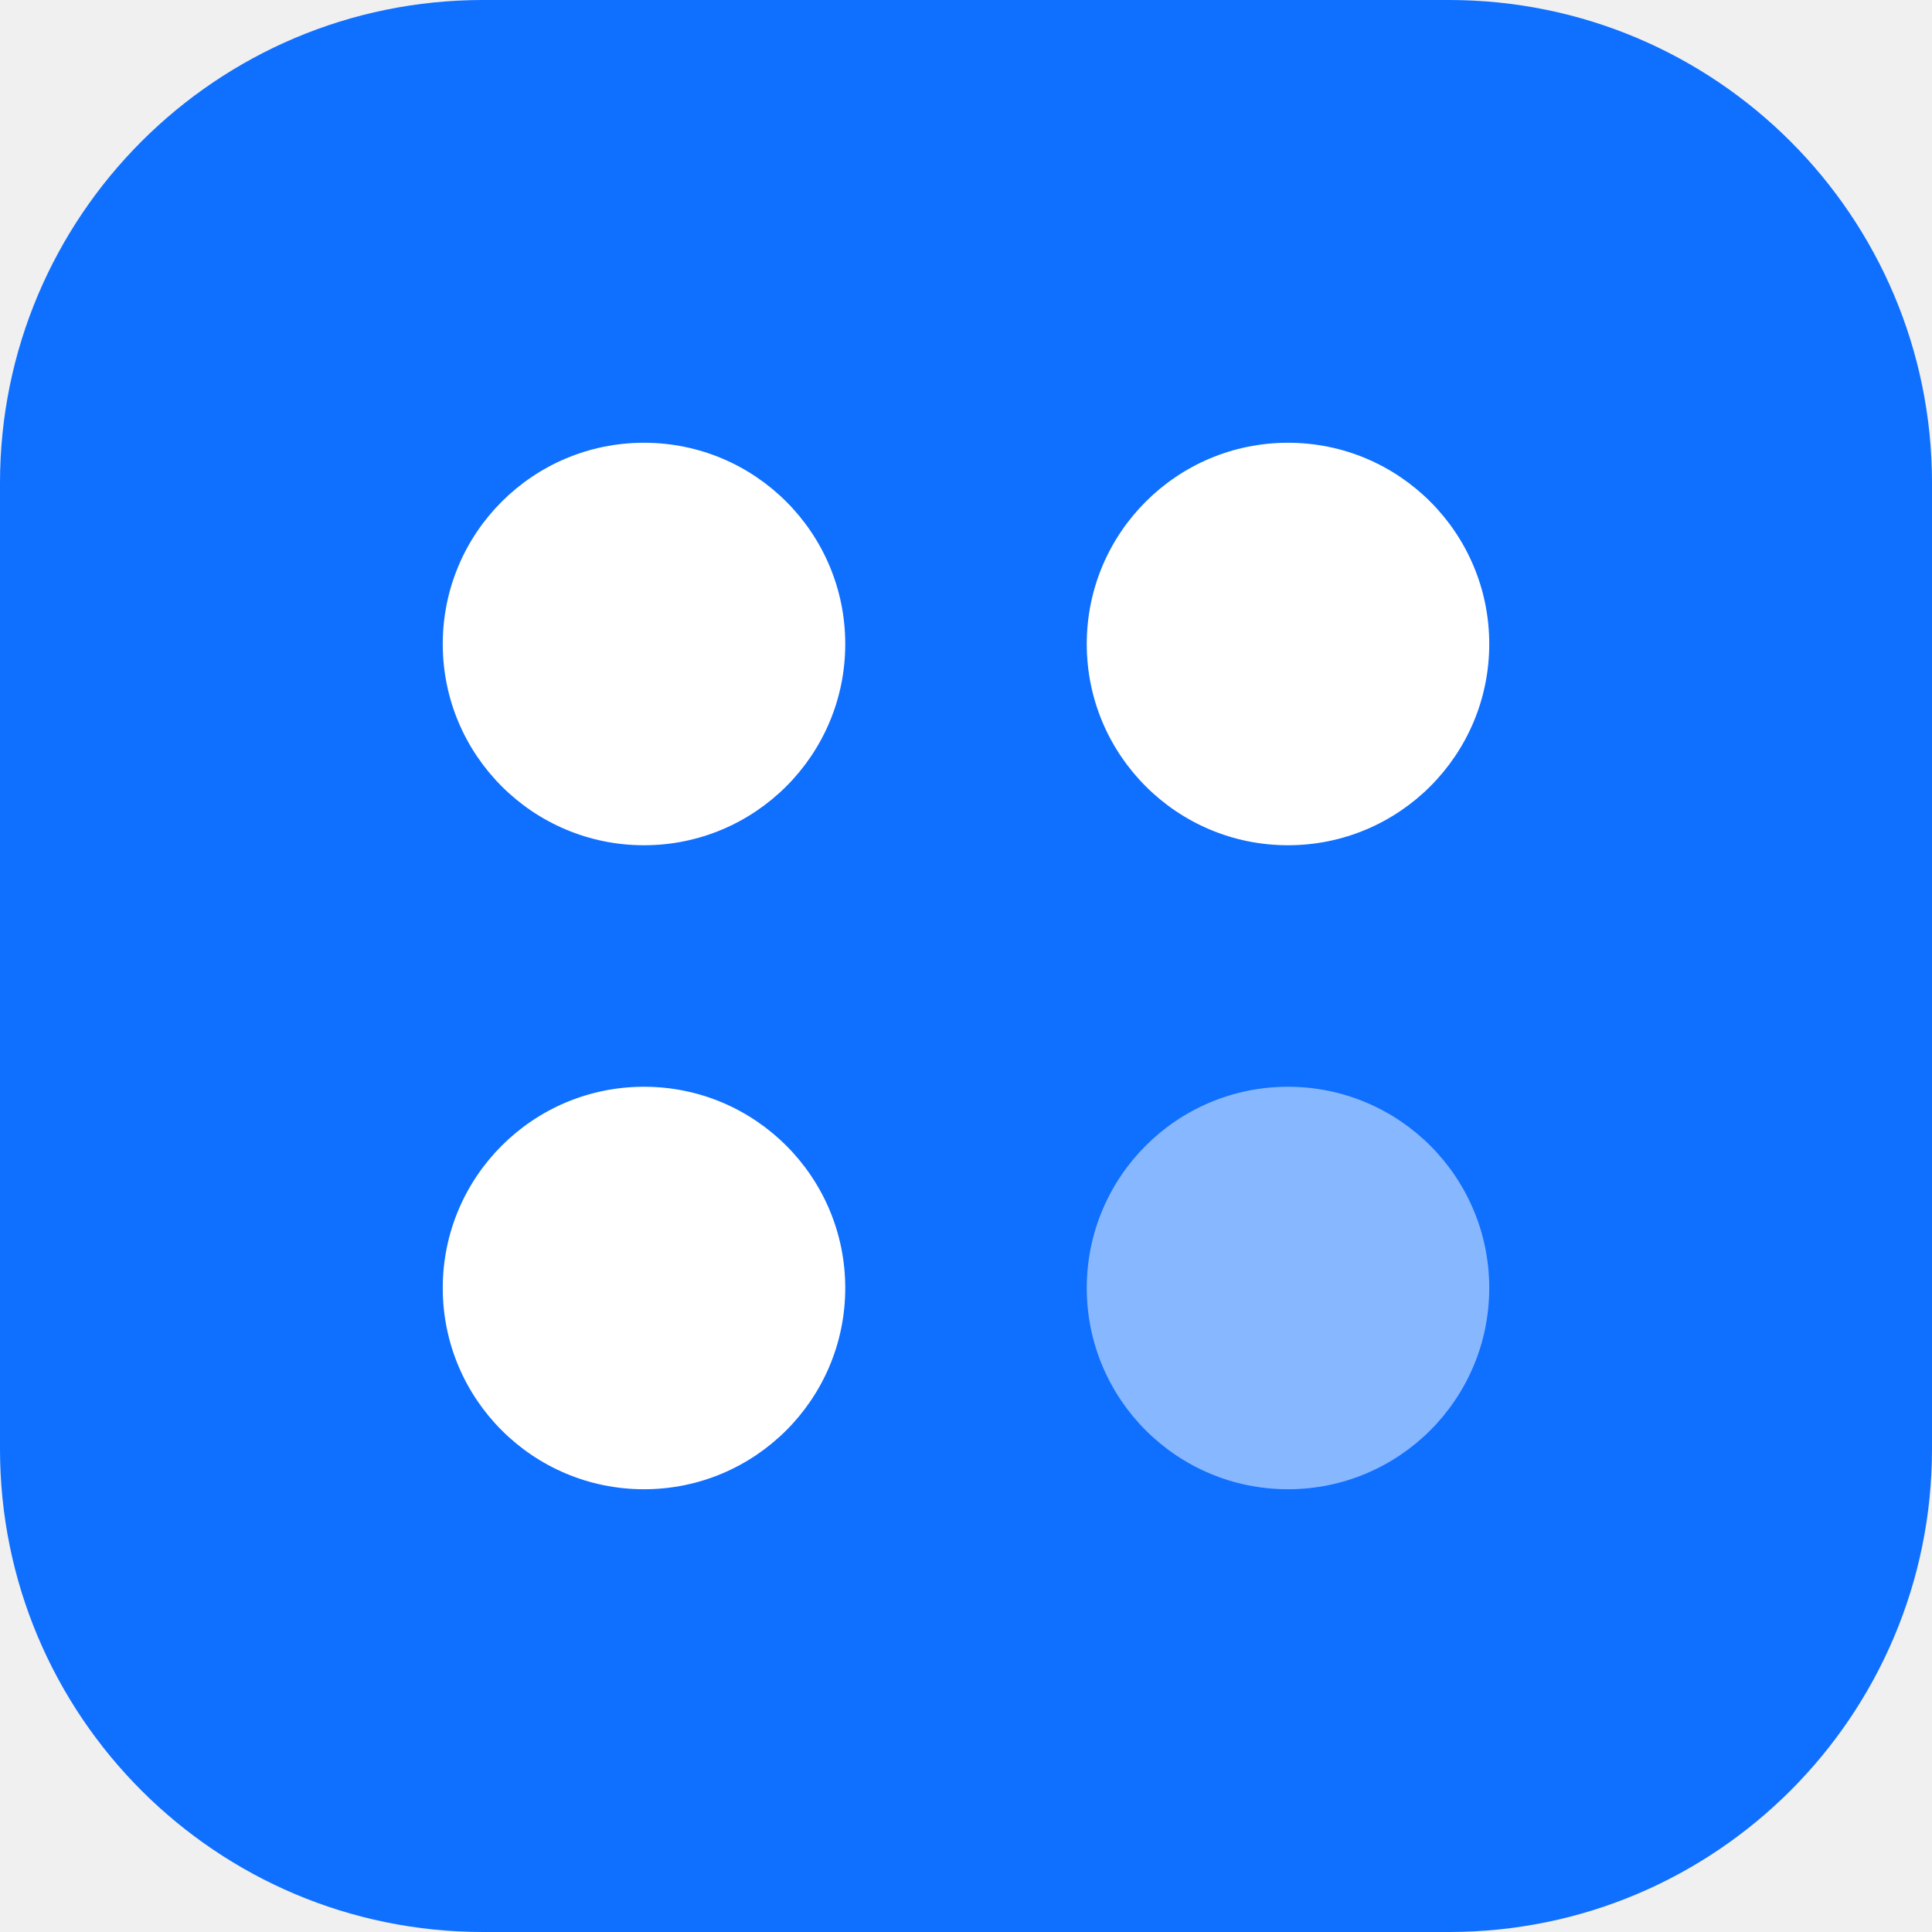
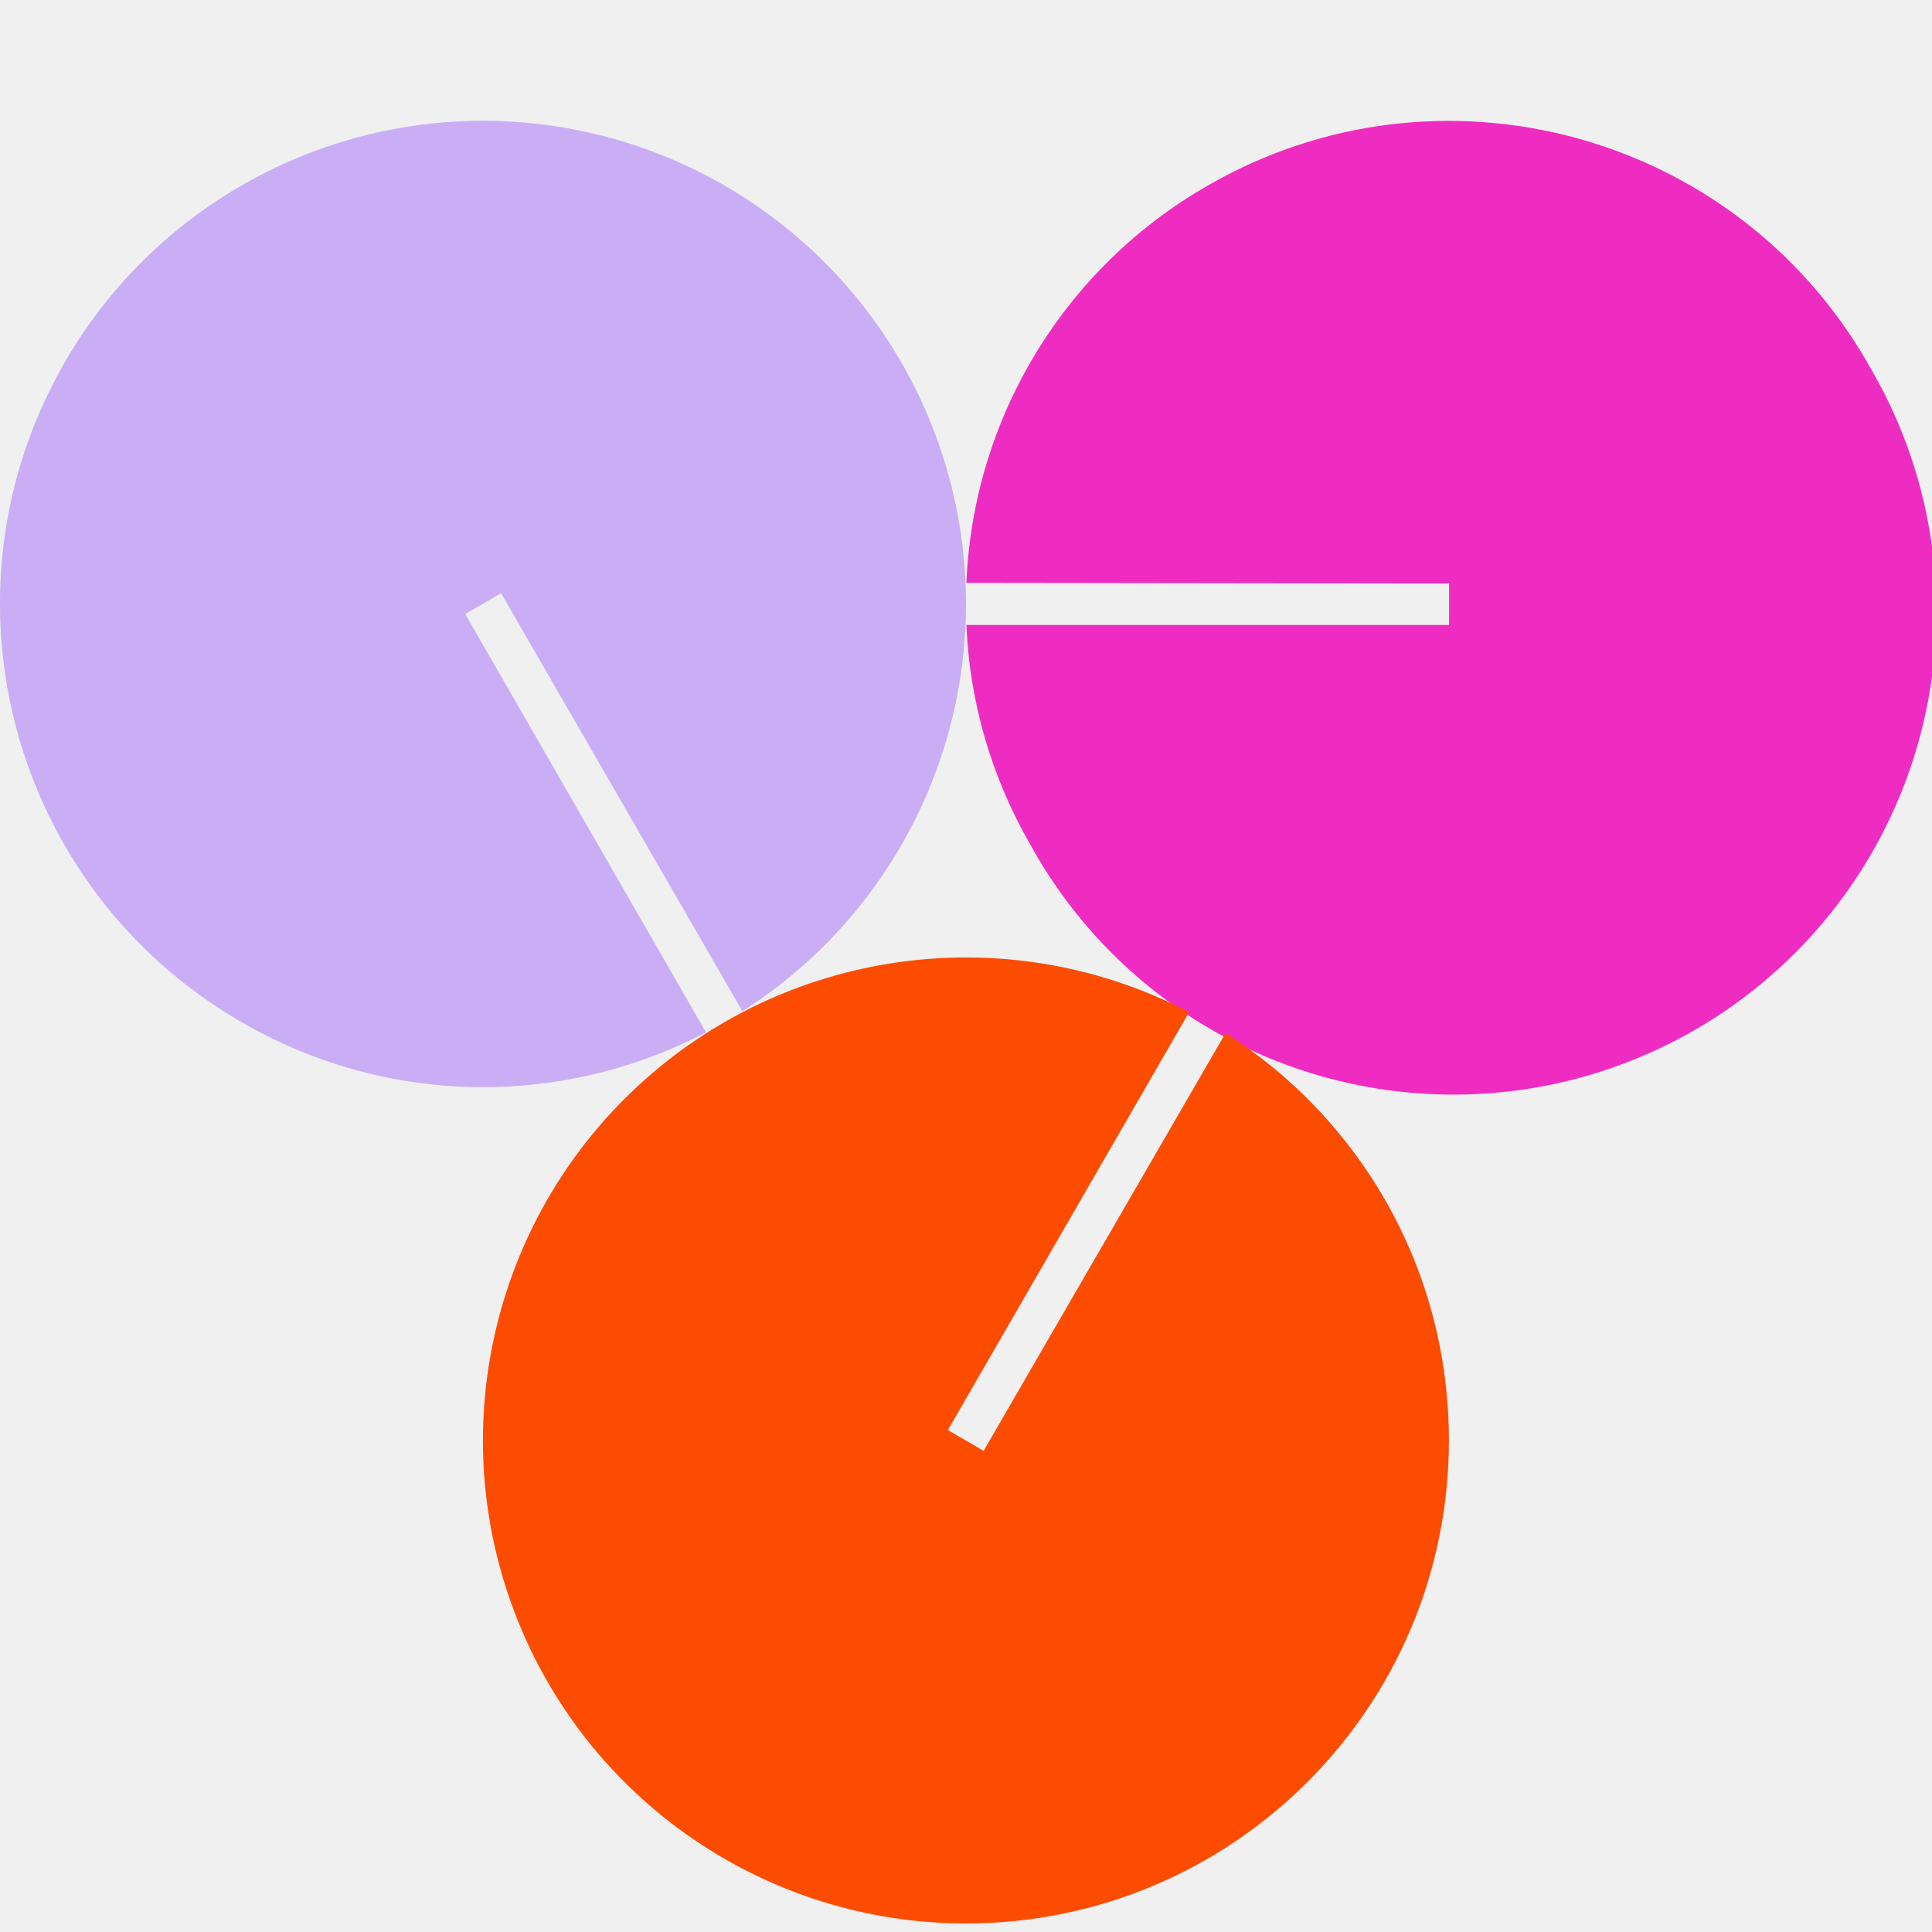
- <svg xmlns="http://www.w3.org/2000/svg" viewBox="0 0 24 24" fill="none" aria-label="Together AI">
-   <rect width="24" height="24" rx="6" fill="#0F6FFF" />
-   <circle cx="8" cy="8" r="2.5" fill="#fff" />
-   <circle cx="16" cy="8" r="2.5" fill="#fff" />
-   <circle cx="8" cy="16" r="2.5" fill="#fff" />
-   <circle cx="16" cy="16" r="2.5" fill="#fff" fill-opacity=".5" />
+ <svg xmlns="http://www.w3.org/2000/svg" height="1em" style="flex:none;line-height:1" viewBox="0 0 24 24" width="1em">
+   <path d="M23.197 4.503A6 6 0 0015 2.307a5.973 5.973 0 00-2.995 4.933l5.996.008v.515h-5.996c.039.937.298 1.87.8 2.74a6 6 0 1010.39-6z" fill="#EF2CC1" />
+   <path d="M.805 4.5A6 6 0 003 12.697a5.972 5.972 0 005.77.127L5.779 7.627l.446-.257 2.997 5.192A6 6 0 10.804 4.5z" fill="#CAAEF5" />
+   <path d="M12 23.894a6 6 0 005.999-6c0-2.13-1.1-3.996-2.775-5.06l-3.005 5.189-.444-.258 2.997-5.192A6 6 0 1012 23.894z" fill="#FC4C02" />
</svg>
